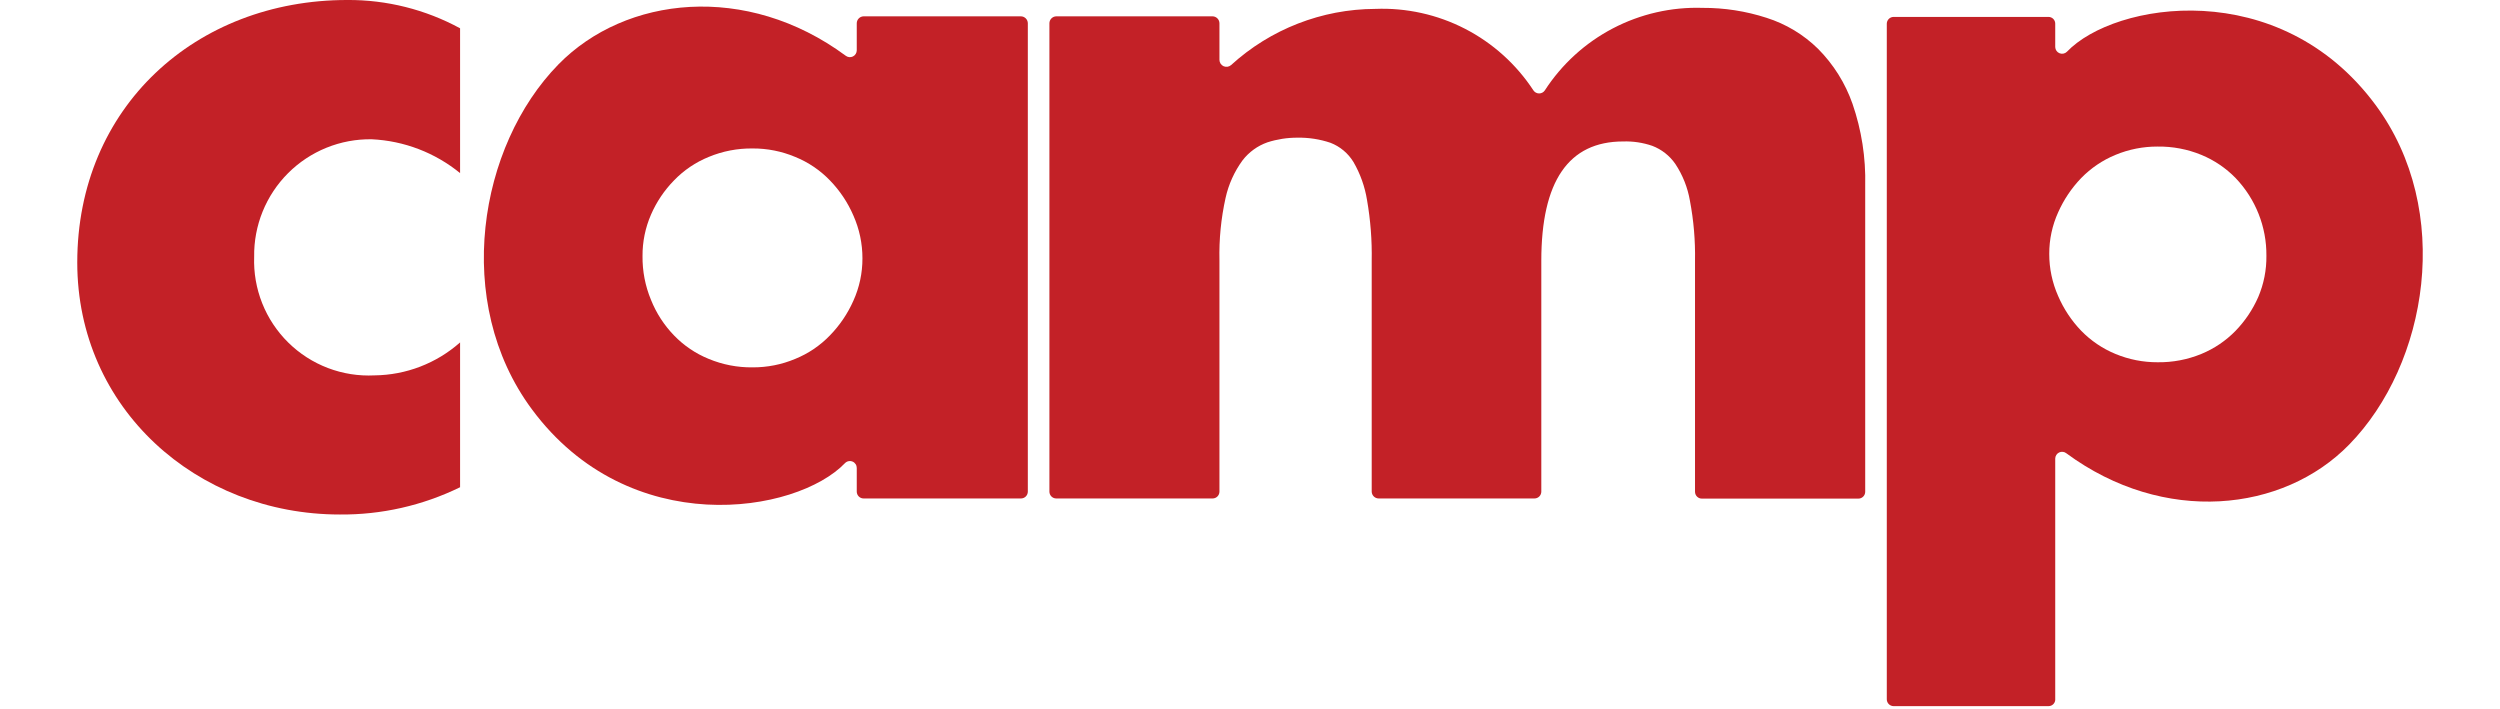
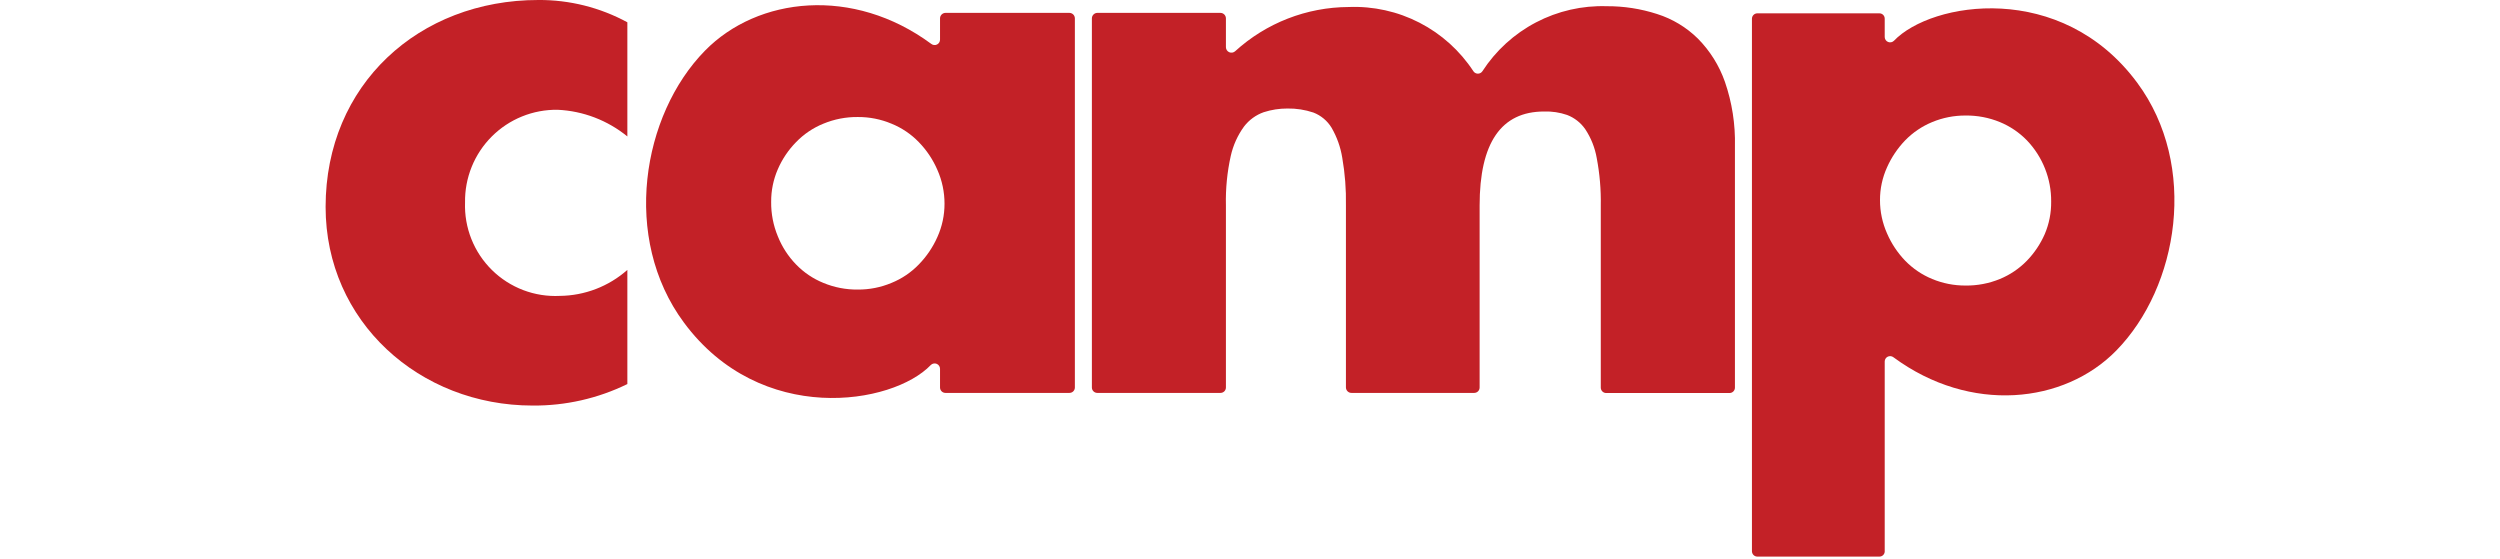
- <svg xmlns="http://www.w3.org/2000/svg" width="300" height="85" viewBox="0 0 500 151" fill="none">
+ <svg xmlns="http://www.w3.org/2000/svg" width="300" height="67" viewBox="0 0 500 151" fill="none">
  <g clip-path="url(#clip0_17:526)">
    <path d="M208.699 3.482H242.026C242.416 3.49 242.788 3.651 243.061 3.93C243.334 4.209 243.487 4.584 243.487 4.974V12.777C243.492 13.063 243.578 13.342 243.737 13.58C243.895 13.818 244.119 14.006 244.381 14.121C244.643 14.235 244.933 14.272 245.215 14.227C245.497 14.182 245.761 14.056 245.974 13.866C254.377 6.209 265.322 1.944 276.69 1.896C283.335 1.632 289.934 3.094 295.846 6.14C301.757 9.186 306.779 13.711 310.421 19.275C310.555 19.474 310.735 19.637 310.947 19.749C311.158 19.862 311.394 19.921 311.633 19.921C311.873 19.921 312.109 19.862 312.32 19.749C312.532 19.637 312.712 19.474 312.846 19.275C316.46 13.691 321.457 9.137 327.351 6.053C333.245 2.97 339.836 1.463 346.484 1.679C351.106 1.656 355.703 2.37 360.101 3.793C364.24 5.101 368.012 7.37 371.106 10.415C374.394 13.726 376.901 17.731 378.443 22.135C380.374 27.731 381.289 33.627 381.148 39.545V104.831C381.148 105.026 381.109 105.218 381.034 105.398C380.958 105.577 380.848 105.739 380.709 105.876C380.57 106.012 380.405 106.119 380.224 106.19C380.043 106.262 379.85 106.296 379.656 106.292H346.36C346.165 106.296 345.972 106.262 345.791 106.19C345.61 106.119 345.445 106.012 345.306 105.876C345.167 105.739 345.057 105.577 344.981 105.398C344.906 105.218 344.867 105.026 344.867 104.831V55.587C344.945 51.291 344.581 46.999 343.779 42.778C343.298 39.979 342.239 37.311 340.67 34.944C339.46 33.192 337.748 31.848 335.758 31.089C333.76 30.402 331.653 30.086 329.541 30.156C317.913 30.156 312.1 38.633 312.1 55.587V104.8C312.1 105.188 311.946 105.559 311.672 105.833C311.398 106.107 311.026 106.261 310.639 106.261H277.436C277.045 106.261 276.671 106.108 276.392 105.835C276.113 105.562 275.952 105.19 275.944 104.8V55.587C276.026 51.254 275.693 46.923 274.949 42.654C274.49 39.795 273.51 37.045 272.058 34.54C270.919 32.666 269.191 31.223 267.146 30.436C264.882 29.676 262.506 29.308 260.119 29.348C257.946 29.34 255.784 29.675 253.715 30.343C251.607 31.085 249.76 32.425 248.399 34.198C246.66 36.584 245.432 39.304 244.793 42.187C243.822 46.564 243.384 51.042 243.487 55.525V104.8C243.487 105.188 243.333 105.559 243.059 105.833C242.785 106.107 242.413 106.261 242.026 106.261H208.699C208.311 106.261 207.94 106.107 207.666 105.833C207.391 105.559 207.238 105.188 207.238 104.8V4.974C207.237 4.584 207.39 4.209 207.664 3.93C207.937 3.651 208.308 3.49 208.699 3.482Z" fill="#C32127" />
    <path d="M167.631 3.482H201.175C201.566 3.49 201.937 3.651 202.211 3.93C202.484 4.209 202.637 4.584 202.637 4.974V104.8C202.637 105.188 202.483 105.559 202.209 105.833C201.935 106.107 201.563 106.261 201.175 106.261H167.631C167.243 106.261 166.871 106.107 166.597 105.833C166.323 105.559 166.169 105.188 166.169 104.8V99.764C166.173 99.474 166.09 99.19 165.932 98.948C165.773 98.705 165.546 98.516 165.28 98.402C165.013 98.289 164.719 98.257 164.435 98.312C164.15 98.366 163.889 98.503 163.682 98.707C153.33 109.526 117.671 115.308 96.904 87.235C79.992 64.416 85.556 31.089 102.593 13.71C116.894 -0.87 142.666 -3.731 163.807 11.876C164.022 12.045 164.281 12.15 164.554 12.179C164.826 12.208 165.101 12.16 165.348 12.04C165.594 11.92 165.802 11.733 165.947 11.501C166.093 11.268 166.17 11 166.169 10.726V4.974C166.169 4.584 166.322 4.209 166.595 3.93C166.869 3.651 167.24 3.49 167.631 3.482ZM120.5 54.592C120.463 57.791 121.076 60.964 122.303 63.918C123.431 66.743 125.1 69.32 127.215 71.504C129.304 73.672 131.825 75.378 134.614 76.509C137.569 77.736 140.742 78.349 143.941 78.312C147.068 78.333 150.167 77.72 153.05 76.509C155.84 75.378 158.361 73.672 160.449 71.504C162.544 69.354 164.239 66.849 165.454 64.105C166.733 61.272 167.391 58.198 167.382 55.089C167.388 51.941 166.732 48.827 165.454 45.949C164.256 43.168 162.56 40.629 160.449 38.457C158.361 36.288 155.84 34.583 153.05 33.452C150.167 32.241 147.068 31.627 143.941 31.648C140.742 31.612 137.569 32.225 134.614 33.452C131.825 34.583 129.304 36.288 127.215 38.457C125.145 40.571 123.48 43.047 122.303 45.763C121.093 48.548 120.479 51.555 120.5 54.592Z" fill="#C32127" />
    <path d="M420.226 150.532H387.179C386.797 150.523 386.433 150.366 386.166 150.093C385.898 149.82 385.749 149.453 385.749 149.07V5.036C385.757 4.66 385.91 4.3 386.177 4.034C386.443 3.767 386.802 3.614 387.179 3.606H420.226C420.606 3.606 420.969 3.757 421.238 4.025C421.506 4.293 421.656 4.657 421.656 5.036V10.042C421.665 10.326 421.757 10.601 421.92 10.834C422.083 11.067 422.31 11.248 422.574 11.353C422.838 11.459 423.127 11.485 423.406 11.429C423.685 11.373 423.941 11.236 424.143 11.037C434.309 0.404 469.44 -5.316 489.927 22.353C506.591 44.83 501.119 77.597 484.3 94.79C470.248 109.184 444.849 111.982 424.019 96.624C423.806 96.456 423.549 96.352 423.28 96.321C423.01 96.291 422.737 96.337 422.492 96.453C422.246 96.569 422.038 96.751 421.891 96.979C421.743 97.207 421.662 97.472 421.656 97.743V149.226C421.625 149.583 421.461 149.916 421.196 150.158C420.931 150.399 420.585 150.533 420.226 150.532ZM466.673 54.53C466.73 48.362 464.376 42.417 460.113 37.959C458.041 35.83 455.554 34.148 452.807 33.016C449.85 31.802 446.677 31.2 443.481 31.244C440.398 31.231 437.343 31.834 434.496 33.016C431.749 34.148 429.262 35.83 427.19 37.959C425.14 40.09 423.477 42.562 422.278 45.265C421.018 48.048 420.371 51.07 420.382 54.126C420.377 57.22 421.023 60.281 422.278 63.11C423.458 65.851 425.122 68.358 427.19 70.509C429.262 72.638 431.749 74.321 434.496 75.452C437.343 76.635 440.398 77.238 443.481 77.224C446.677 77.269 449.85 76.666 452.807 75.452C455.554 74.321 458.041 72.638 460.113 70.509C462.133 68.42 463.764 65.988 464.932 63.328C466.117 60.548 466.71 57.551 466.673 54.53Z" fill="#C32127" />
    <path d="M81.608 36.902C76.263 32.54 69.659 30.012 62.768 29.689C59.464 29.639 56.183 30.253 53.12 31.494C50.057 32.735 47.275 34.579 44.938 36.916C42.601 39.253 40.757 42.035 39.516 45.098C38.274 48.161 37.66 51.442 37.711 54.747C37.59 58.13 38.174 61.502 39.425 64.648C40.676 67.794 42.568 70.645 44.979 73.022C47.391 75.398 50.27 77.248 53.434 78.453C56.598 79.657 59.977 80.192 63.359 80.022C70.089 79.951 76.568 77.456 81.608 72.996V103.867C73.626 107.769 64.844 109.76 55.96 109.68C25.462 109.68 0 87.048 0 55.959C0 22.85 25.275 -0.001 57.545 -0.001C65.947 -0.055 74.225 2.02 81.608 6.031V36.902Z" fill="#C32127" />
  </g>
</svg>
